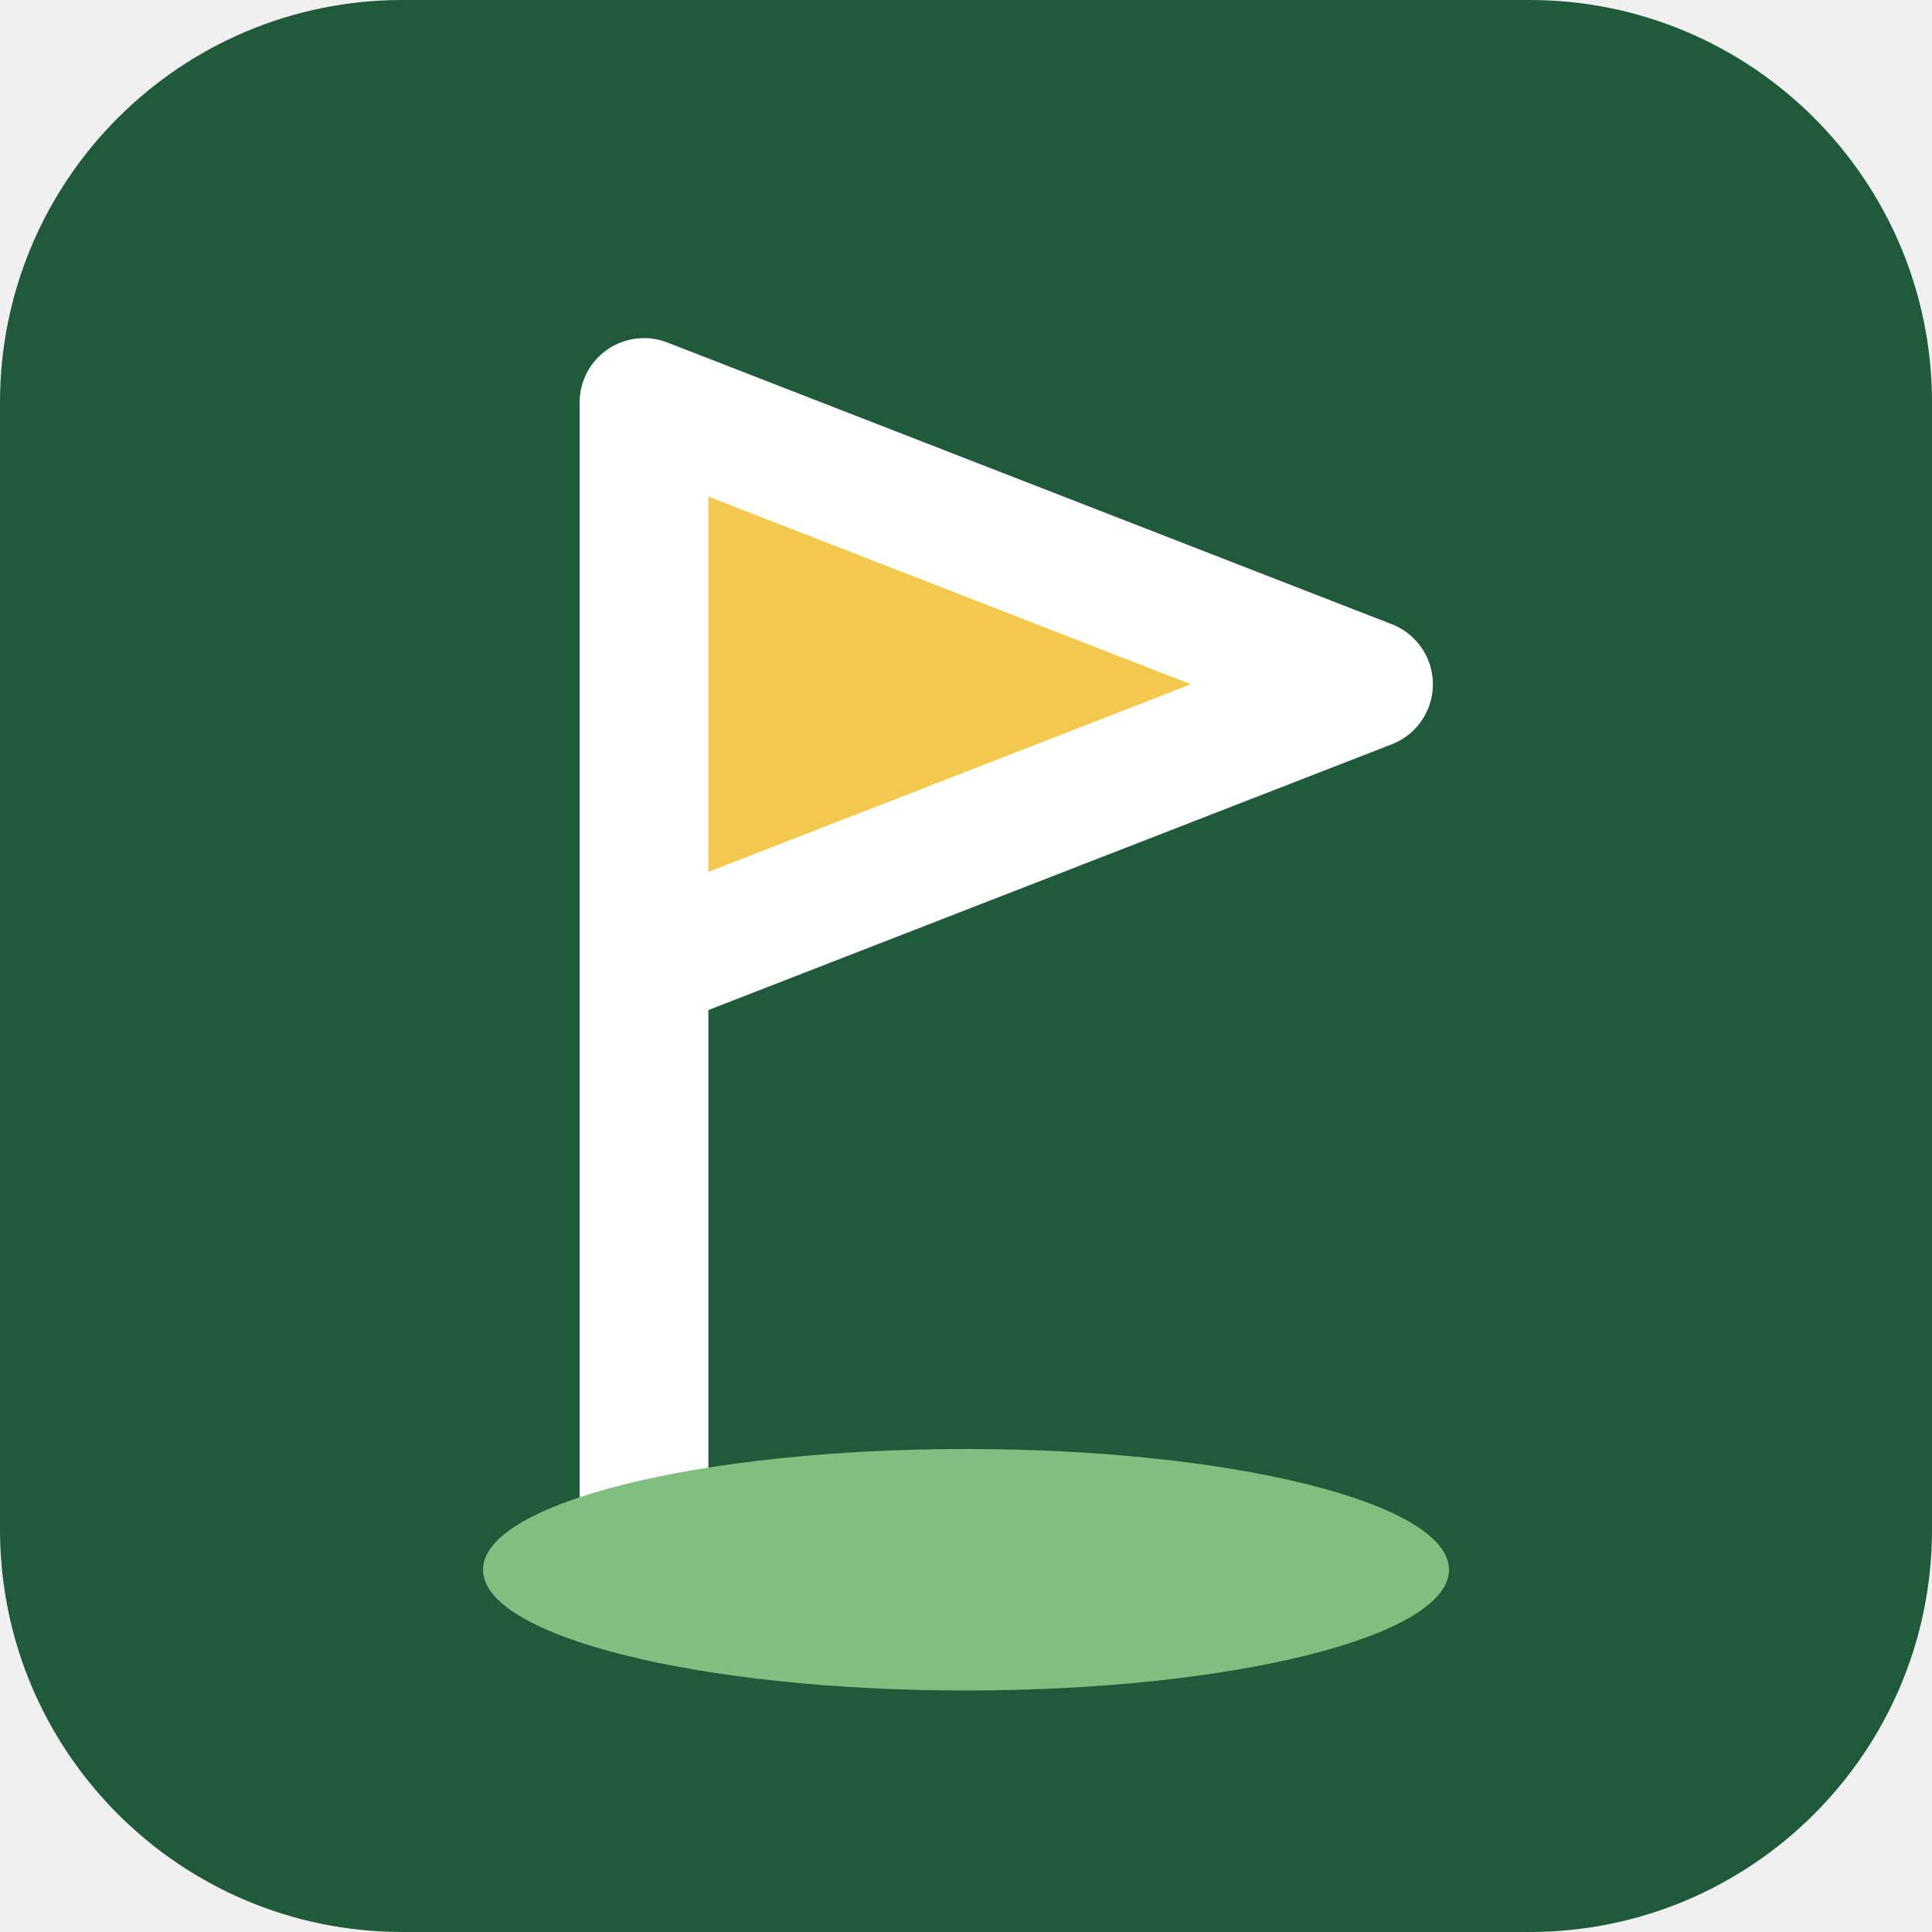
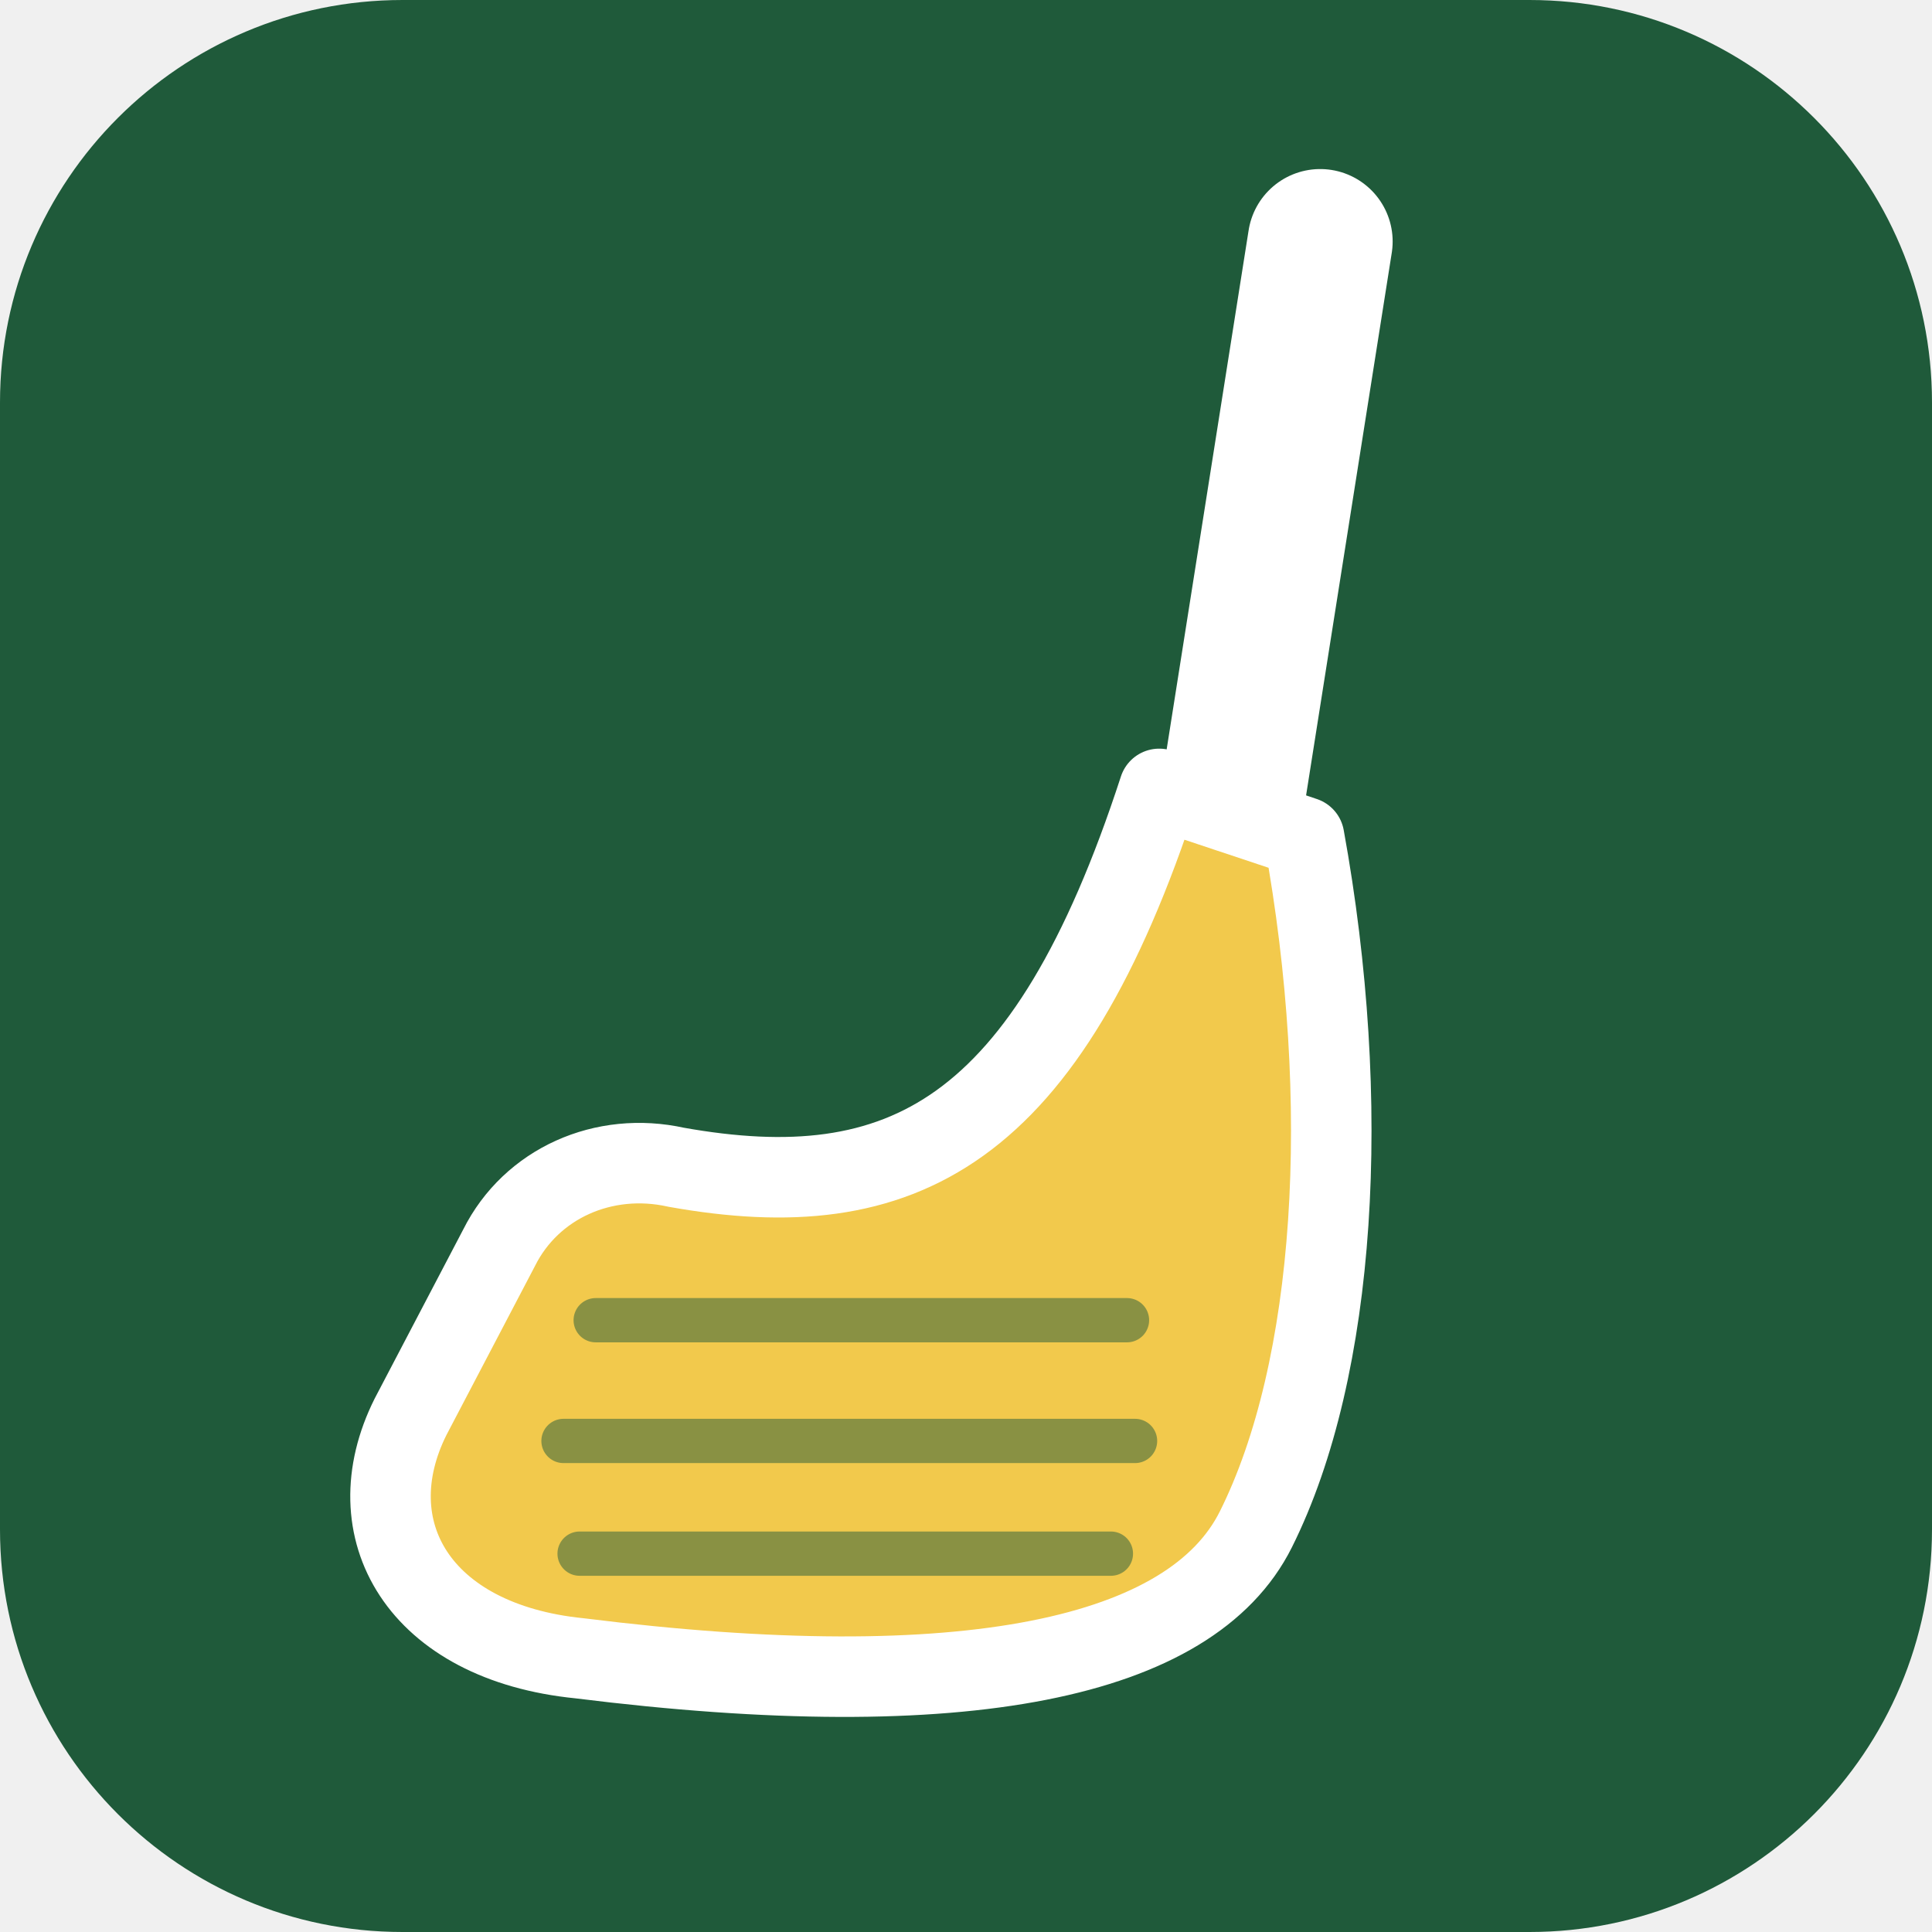
<svg xmlns="http://www.w3.org/2000/svg" viewBox="0 0 24 24">
  <rect width="24" height="24" rx="5" fill="#1F5A3A" />
-   <path d="M8 19V5l9 3.5L8 12" fill="#F2C94C" stroke="#fff" stroke-width="1.6" stroke-linejoin="round" />
-   <ellipse cx="12" cy="19.5" rx="6" ry="1.5" fill="#7FBF7F" />
+   <path d="M16.4 3 15.2 10.6" stroke="#fff" stroke-width="1.8" stroke-linecap="round" />
+   <path d="M14.4 9.8 16.2 10.4c.6 3.3.4 6.6-.6 8.6-.8 1.6-3.6 2.2-8.4 1.6-2-.2-2.8-1.6-2.1-3l1.1-2.1c.4-.8 1.3-1.2 2.2-1 2.8.5 4.6-.4 6-4.7z" fill="#F2C94C" stroke="#fff" stroke-width="1" stroke-linejoin="round" />
+   <path d="M7.4 16.4h6.6M7 17.9h7.1M7.2 19.3h6.6" stroke="#1F5A3A" stroke-width=".55" stroke-linecap="round" opacity=".5" />
</svg>
